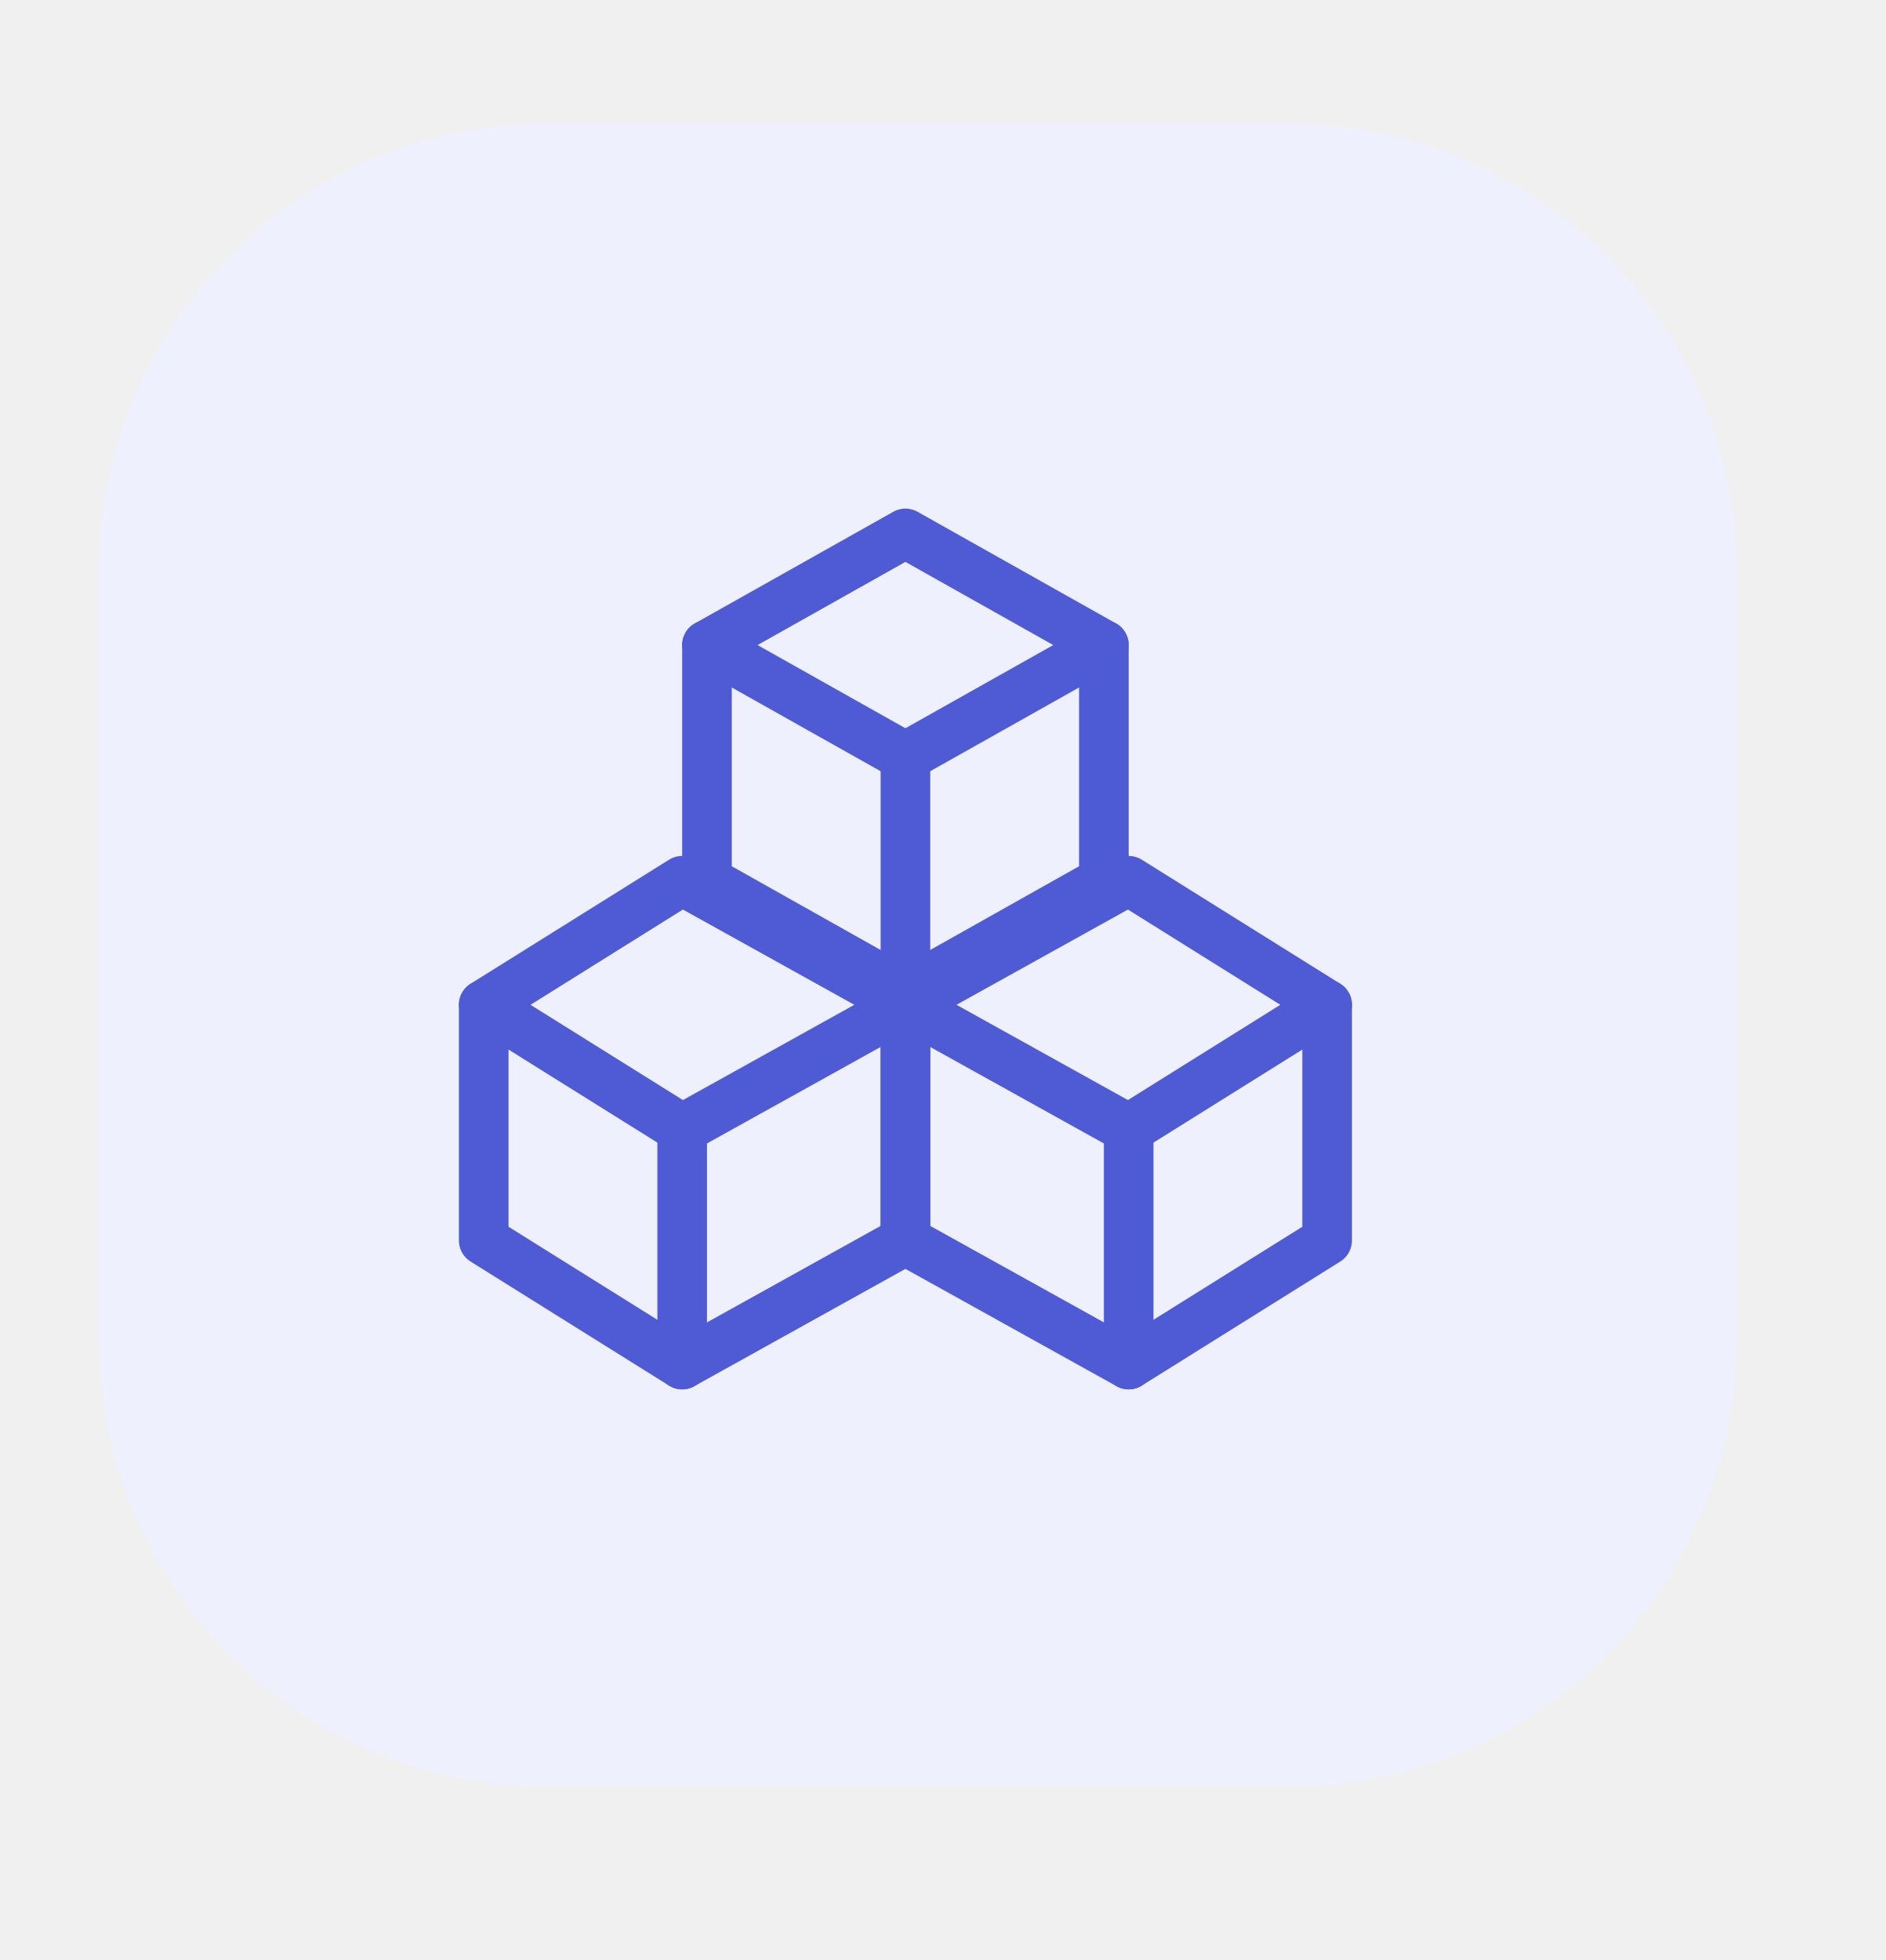
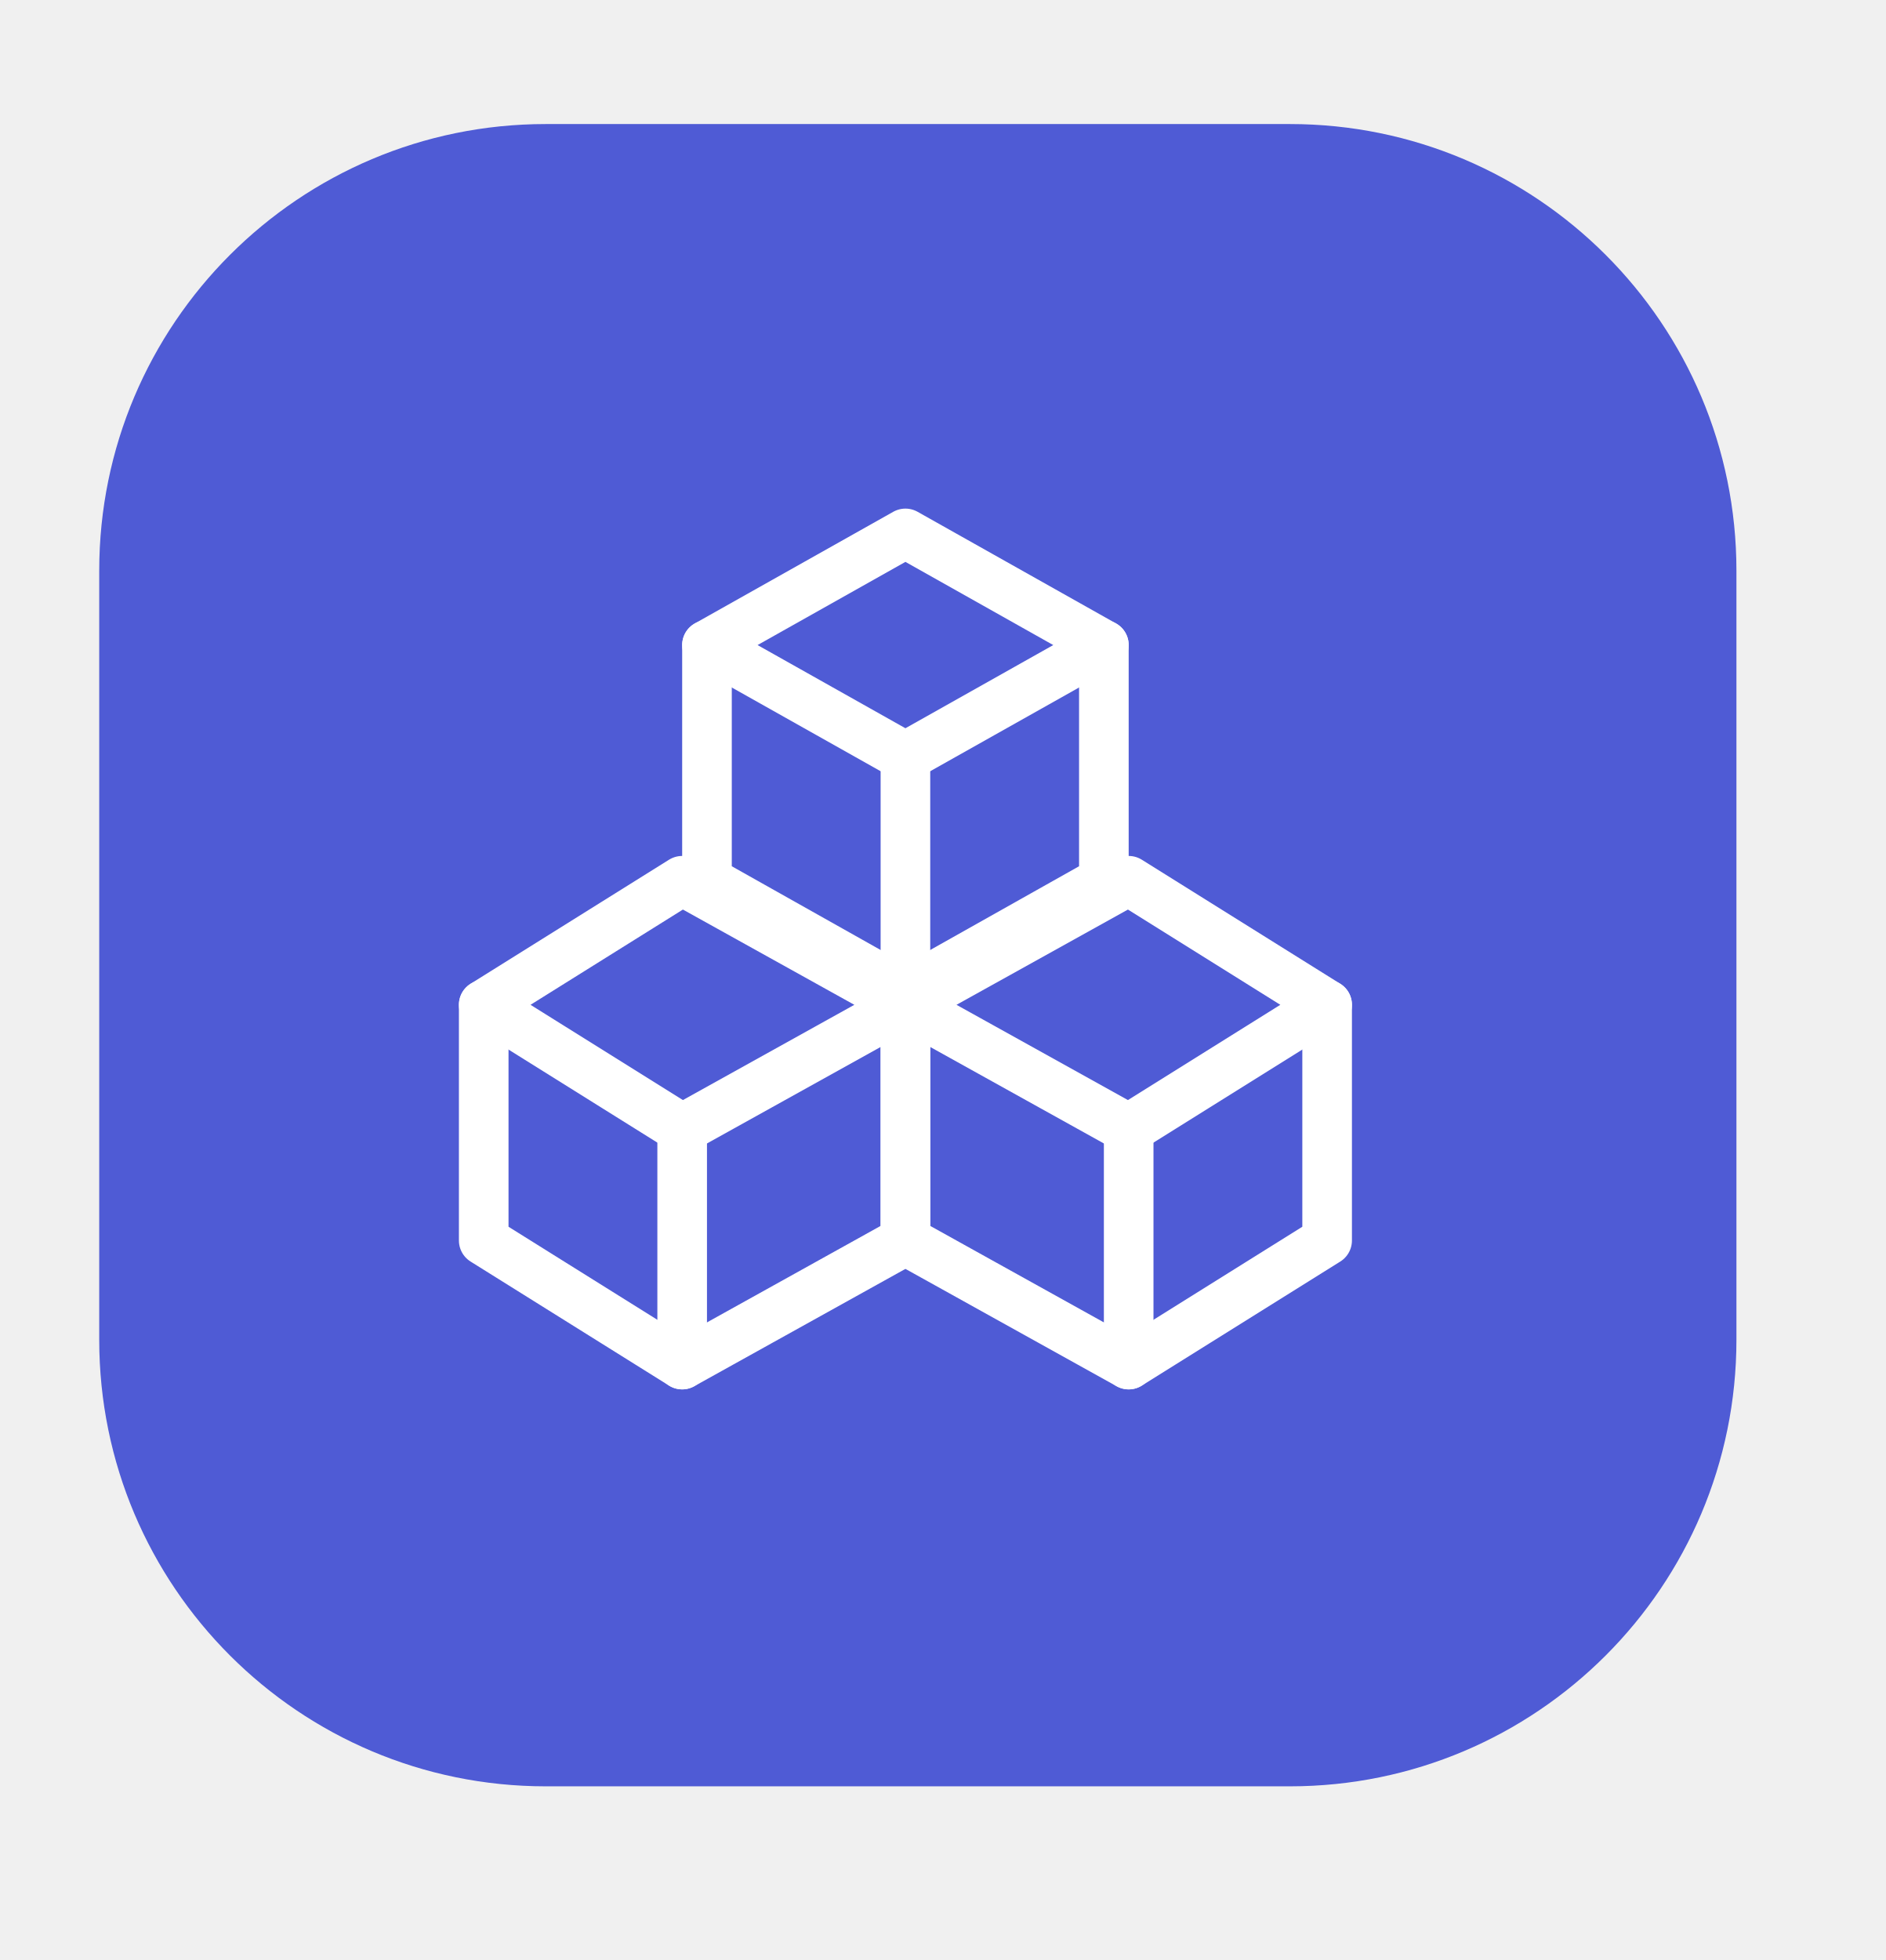
<svg xmlns="http://www.w3.org/2000/svg" width="76" height="79" viewBox="0 0 76 79" fill="none" preserveAspectRatio="xMidYMid meet">
-   <rect x="4" y="5" width="66" height="67" rx="18" fill="#EEF0FD" />
-   <g stroke="#4F5BD5" stroke-width="2" stroke-linecap="round" stroke-linejoin="round">
+   <rect x="4" y="5" width="66" height="67" rx="18" fill="#4F5BD5" />
+   <g stroke="#FFFFFF" stroke-width="2" stroke-linecap="round" stroke-linejoin="round">
    <path d="M36.5 21.5 44.5 26 36.5 30.5 28.5 26 36.5 21.5Z" />
    <path d="M28.5 26v9.5l8 4.5 8-4.5V26" />
    <path d="M36.5 30.5V40" />
    <path d="M27.5 35.5 36.5 40.5 27.5 45.5 19.5 40.5 27.5 35.5Z" />
    <path d="M19.5 40.5V50l8 5 9-5v-9.5" />
    <path d="M27.5 45.5V55" />
    <path d="M45.5 35.5 53.5 40.5 45.5 45.5 36.5 40.5 45.5 35.5Z" />
    <path d="M36.5 40.5V50l9 5 8-5v-9.5" />
    <path d="M45.5 45.5V55" />
  </g>
</svg>
